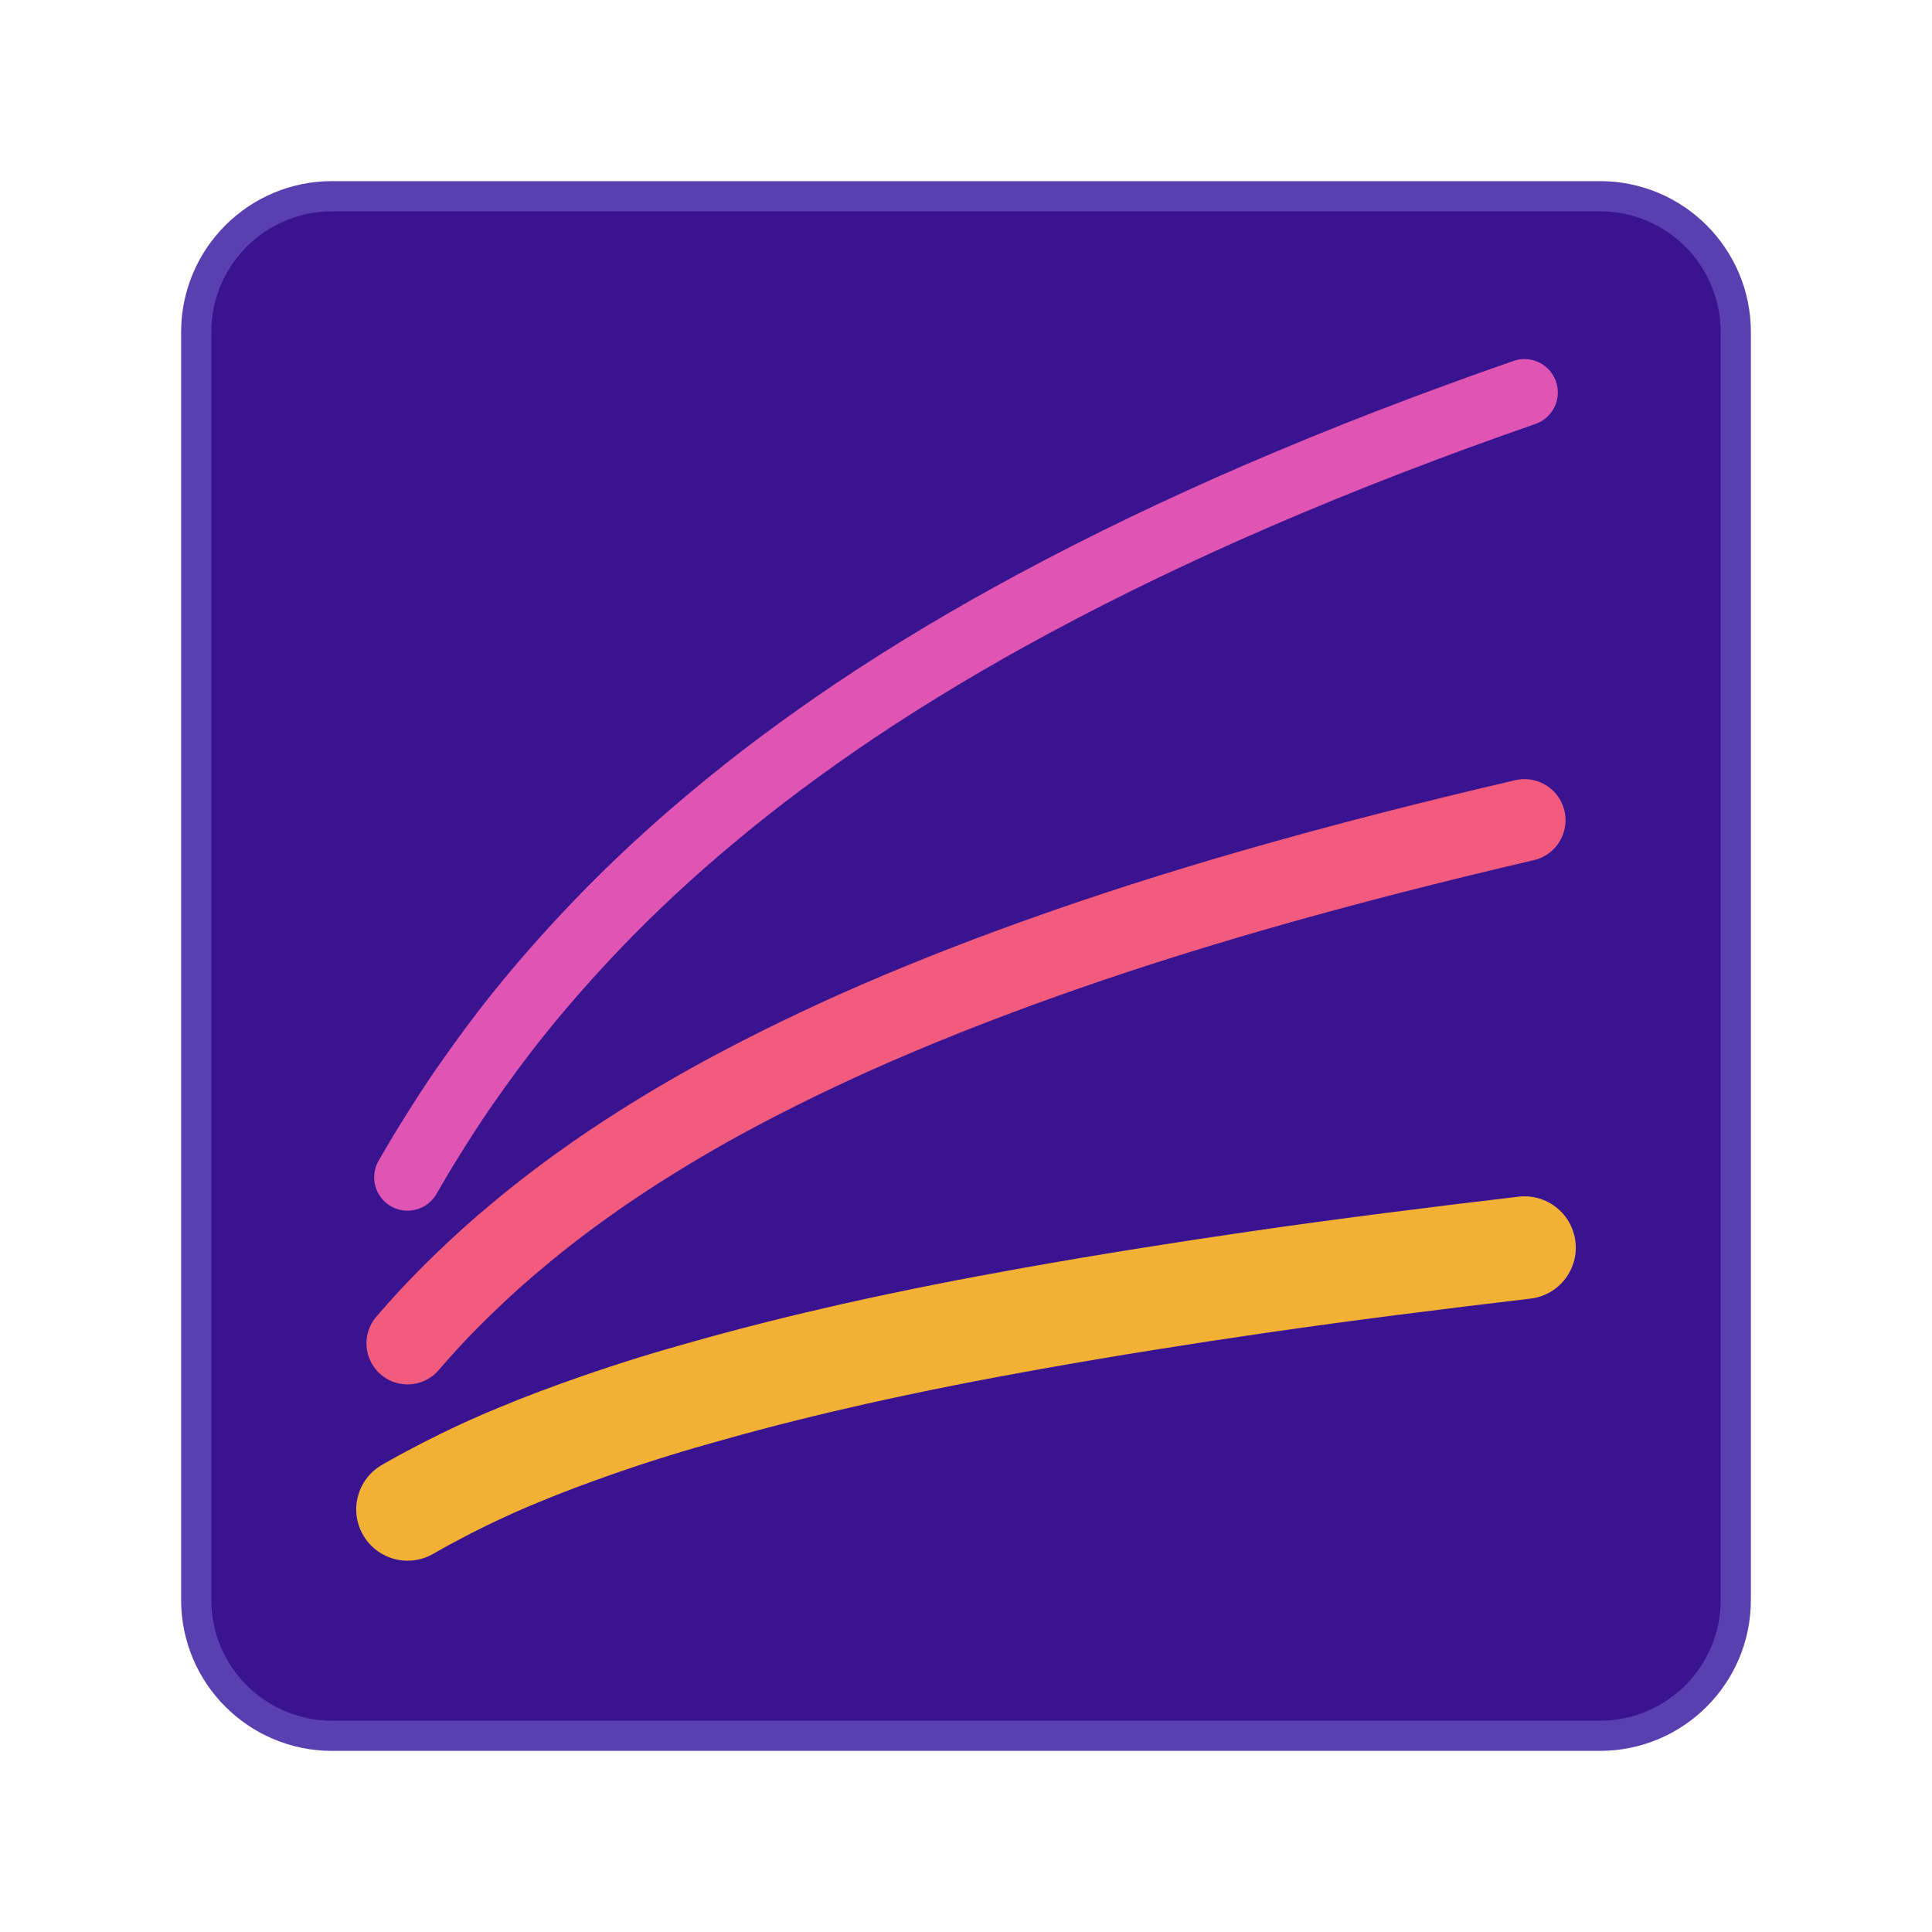
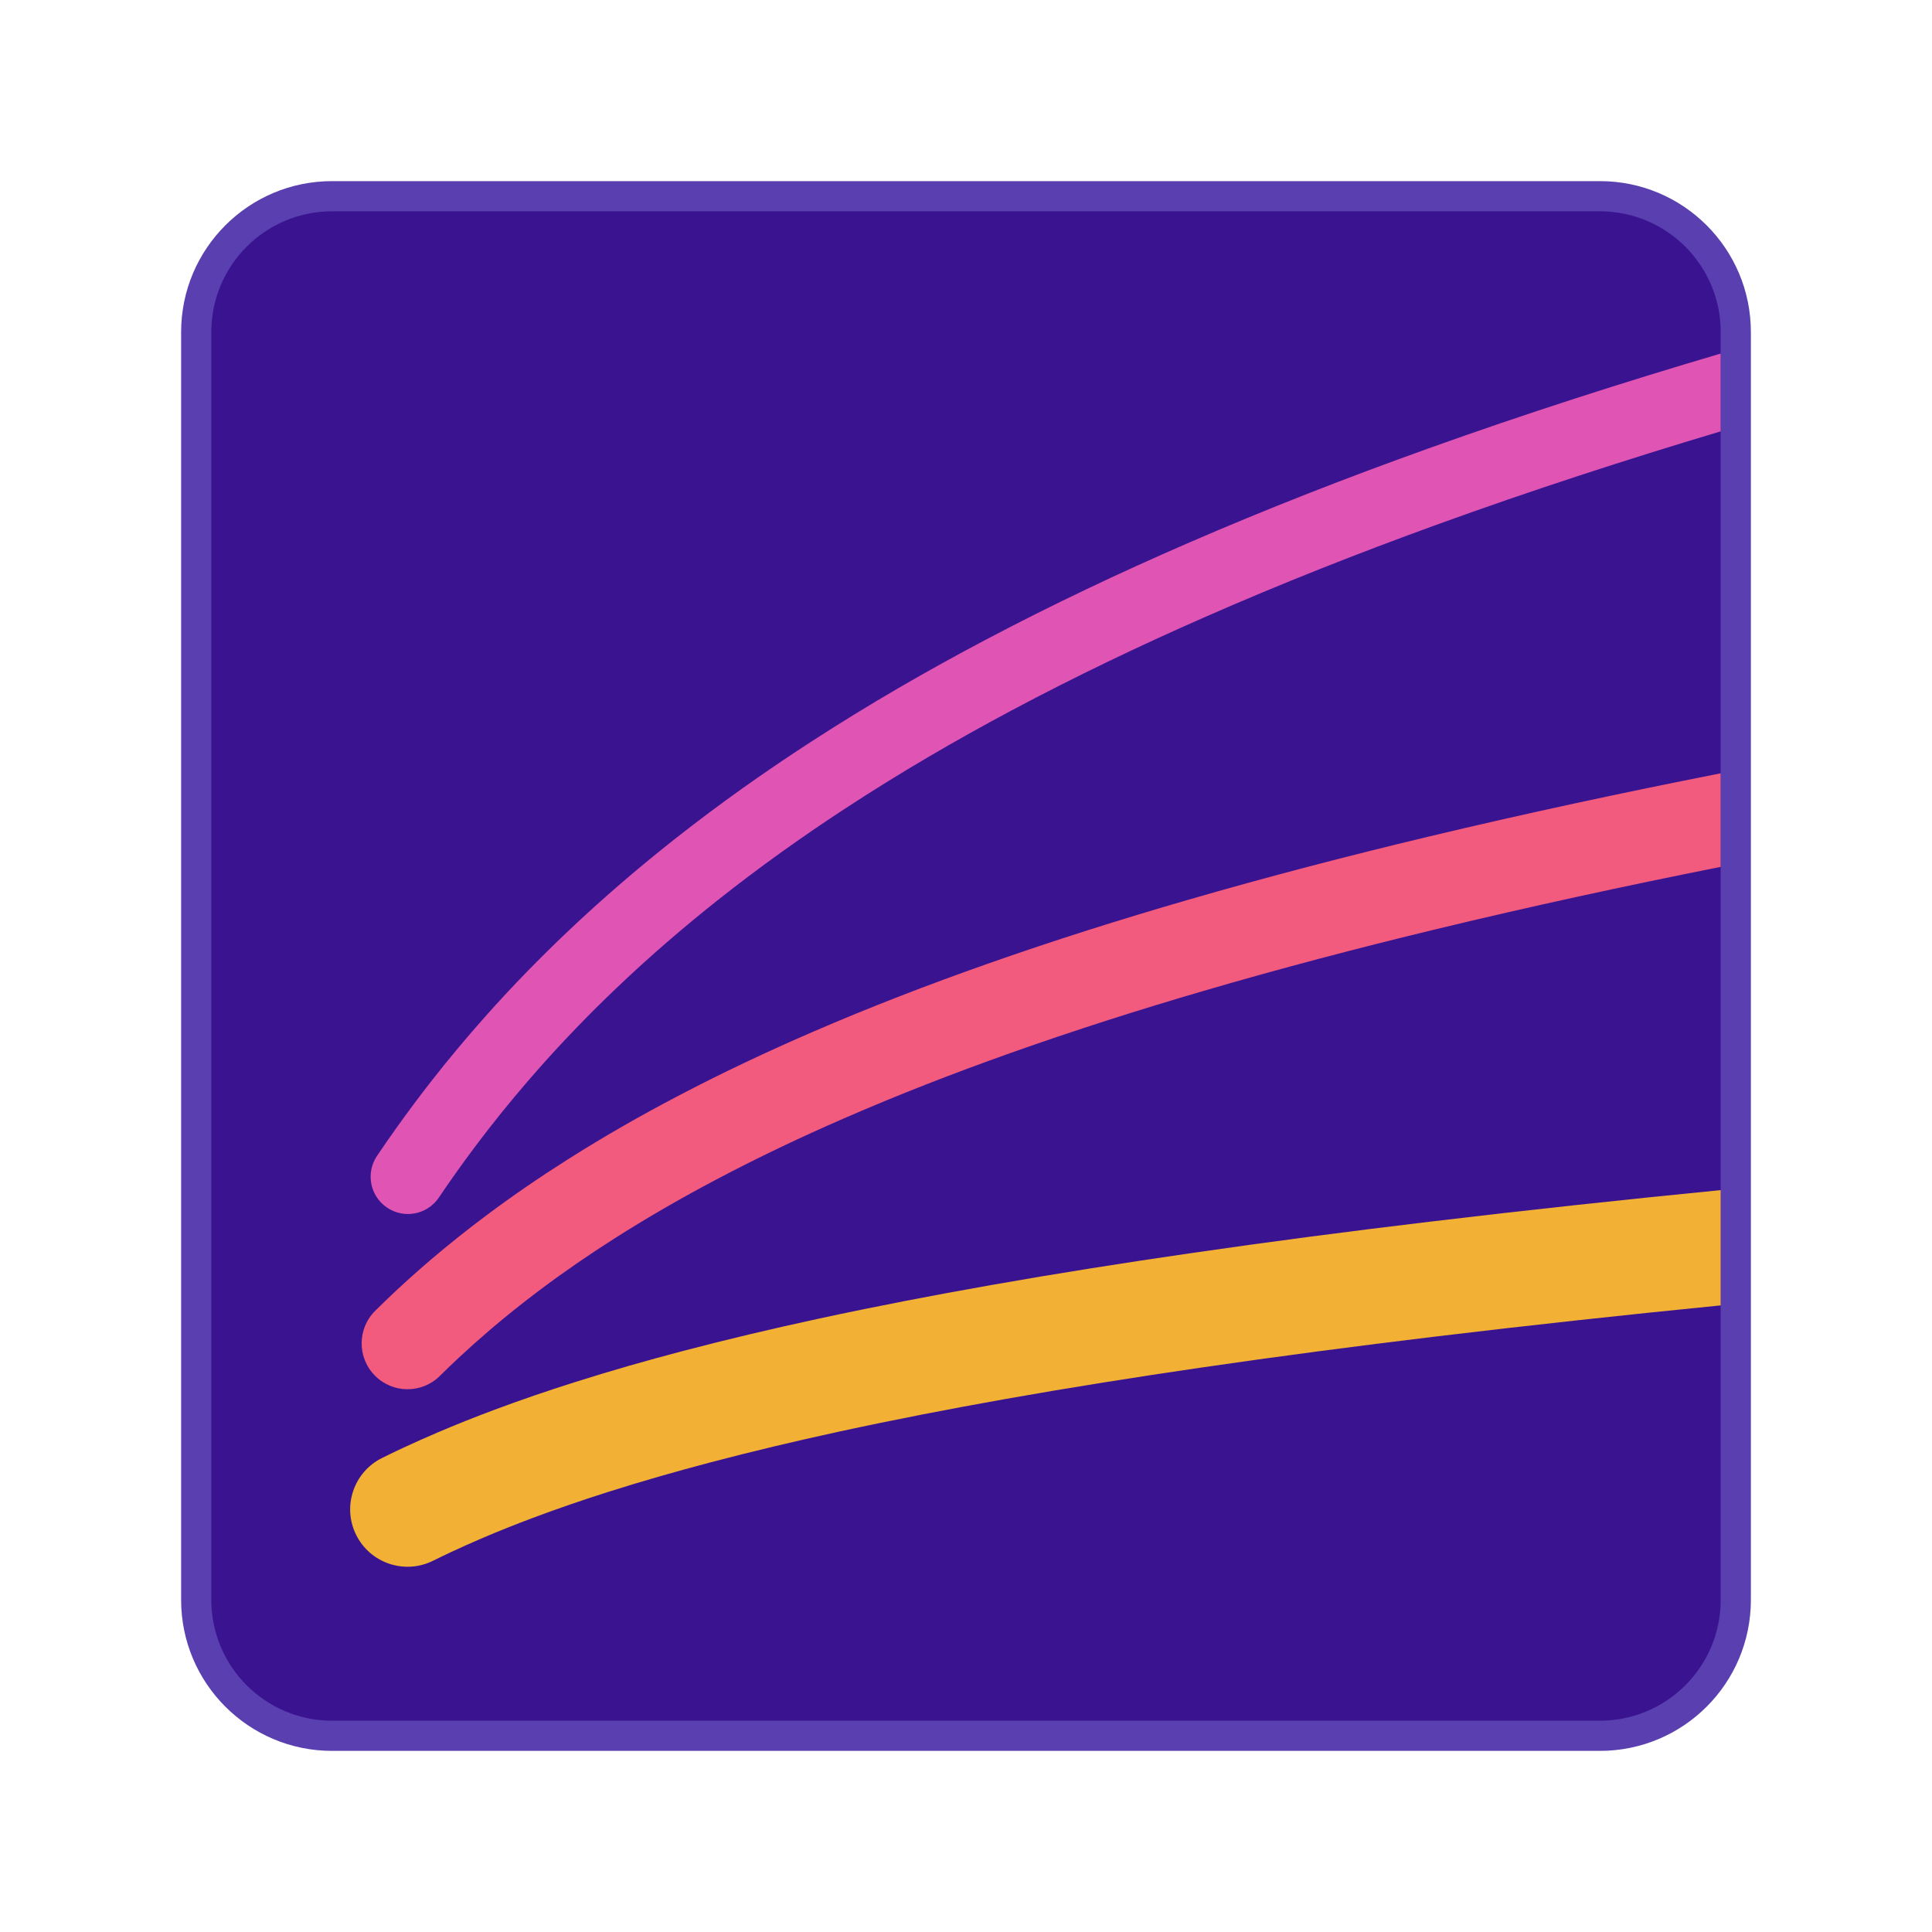
<svg xmlns="http://www.w3.org/2000/svg" width="64" height="64" viewBox="0 0 64 64">
  <rect id="rim" fill="#5a3fb0" x="6" y="6" width="52" height="52" rx="5" />
  <rect id="tile" fill="#3a1490" x="7" y="7" width="50" height="50" rx="4" />
-   <path id="h3" fill="none" stroke="#e055b4" stroke-width="2.21" stroke-linecap="round" d="M13.5 39 C13.75 38.57 13.99 38.16 14.24 37.76 C14.61 37.16 14.98 36.59 15.35 36.05 C15.97 35.16 16.58 34.33 17.2 33.56 C18.06 32.49 18.93 31.52 19.79 30.62 C21.02 29.34 22.26 28.2 23.49 27.17 C25.09 25.82 26.7 24.64 28.3 23.56 C30.27 22.24 32.25 21.07 34.22 20.01 C36.69 18.68 39.15 17.51 41.62 16.44 C44.58 15.16 47.54 14.03 50.5 13" />
-   <path id="h2" fill="none" stroke="#f25a7e" stroke-width="2.72" stroke-linecap="round" d="M13.5 44.5 C13.75 44.21 13.99 43.94 14.24 43.67 C14.61 43.27 14.98 42.9 15.35 42.54 C15.97 41.94 16.58 41.39 17.2 40.88 C18.06 40.16 18.93 39.51 19.79 38.91 C21.02 38.06 22.26 37.3 23.49 36.61 C25.09 35.72 26.7 34.93 28.3 34.21 C30.27 33.33 32.25 32.55 34.22 31.84 C36.69 30.95 39.15 30.17 41.62 29.46 C44.58 28.61 47.54 27.86 50.5 27.17" />
-   <path id="fundamental" fill="none" stroke="#f2b035" stroke-width="3.4" stroke-linecap="round" d="M13.5 50 C13.75 49.86 13.99 49.72 14.24 49.59 C14.61 49.39 14.98 49.2 15.35 49.02 C15.97 48.72 16.58 48.44 17.2 48.19 C18.06 47.83 18.93 47.51 19.79 47.21 C21.02 46.78 22.26 46.4 23.49 46.06 C25.09 45.61 26.7 45.21 28.3 44.85 C30.27 44.41 32.25 44.02 34.22 43.67 C36.69 43.23 39.15 42.84 41.62 42.48 C44.58 42.05 47.54 41.68 50.5 41.33" />
+   <path id="h3" fill="#e055b4" d="M12.476 38.31 C12.701 37.975 12.927 37.65 13.153 37.334 C13.529 36.807 13.905 36.305 14.281 35.824 C14.883 35.054 15.484 34.338 16.086 33.662 C16.987 32.649 17.889 31.729 18.789 30.874 C19.989 29.735 21.187 28.713 22.383 27.771 C23.878 26.594 25.37 25.543 26.86 24.577 C28.796 23.321 30.728 22.209 32.656 21.191 C34.881 20.017 37.101 18.969 39.318 18.006 C41.978 16.85 44.634 15.817 47.286 14.867 C50.528 13.705 53.765 12.667 57 11.712 L57 14.289 C53.855 15.229 50.713 16.25 47.575 17.388 C45.008 18.319 42.444 19.329 39.885 20.454 C37.752 21.391 35.622 22.408 33.497 23.541 C31.655 24.523 29.817 25.593 27.983 26.793 C26.572 27.716 25.165 28.717 23.76 29.831 C22.636 30.723 21.514 31.687 20.393 32.757 C19.553 33.559 18.714 34.421 17.876 35.366 C17.317 35.997 16.758 36.664 16.2 37.38 C15.851 37.828 15.502 38.294 15.153 38.783 C14.943 39.077 14.734 39.379 14.524 39.69 A1.235 1.235 0 0 1 12.476 38.31Z" />
+   <path id="h2" fill="#f25a7e" d="M12.43 43.42 C12.66 43.192 12.89 42.972 13.119 42.757 C13.502 42.4 13.884 42.06 14.265 41.735 C14.876 41.214 15.485 40.731 16.092 40.276 C17.004 39.593 17.912 38.974 18.818 38.401 C20.026 37.636 21.229 36.951 22.428 36.322 C23.927 35.534 25.421 34.833 26.91 34.188 C28.847 33.35 30.777 32.609 32.702 31.931 C34.924 31.148 37.14 30.45 39.353 29.809 C42.008 29.039 44.658 28.351 47.306 27.718 C50.541 26.945 53.772 26.253 57 25.617 L57 28.716 C53.849 29.344 50.7 30.025 47.555 30.785 C44.983 31.406 42.413 32.08 39.849 32.831 C37.712 33.456 35.578 34.135 33.45 34.891 C31.606 35.546 29.766 36.259 27.933 37.058 C26.522 37.673 25.116 38.339 23.715 39.08 C22.594 39.672 21.477 40.312 20.365 41.02 C19.53 41.551 18.698 42.12 17.869 42.743 C17.317 43.158 16.766 43.597 16.216 44.067 C15.872 44.361 15.529 44.667 15.186 44.987 C14.98 45.179 14.775 45.377 14.57 45.58 A1.52 1.52 0 0 1 12.43 43.42Z" />
+   <path id="fundamental" fill="#f2b035" d="M12.657 48.297 C12.889 48.182 13.12 48.071 13.351 47.963 C13.736 47.784 14.12 47.613 14.502 47.45 C15.114 47.189 15.722 46.947 16.328 46.72 C17.237 46.379 18.142 46.071 19.042 45.786 C20.243 45.405 21.437 45.065 22.628 44.752 C24.116 44.361 25.599 44.012 27.077 43.692 C29 43.276 30.916 42.907 32.829 42.57 C35.036 42.18 37.239 41.833 39.439 41.514 C42.079 41.13 44.715 40.787 47.35 40.472 C50.569 40.086 53.785 39.741 57 39.424 L57 43.243 C53.835 43.557 50.671 43.899 47.511 44.28 C44.925 44.592 42.342 44.93 39.762 45.307 C37.612 45.621 35.465 45.961 33.322 46.341 C31.465 46.671 29.612 47.029 27.764 47.431 C26.343 47.741 24.925 48.076 23.514 48.449 C22.384 48.747 21.259 49.069 20.139 49.424 C19.3 49.691 18.464 49.977 17.633 50.289 C17.079 50.497 16.527 50.717 15.979 50.951 C15.636 51.098 15.294 51.25 14.954 51.409 C14.75 51.504 14.546 51.602 14.343 51.703 A1.9 1.9 0 0 1 12.657 48.297Z" />
</svg>
